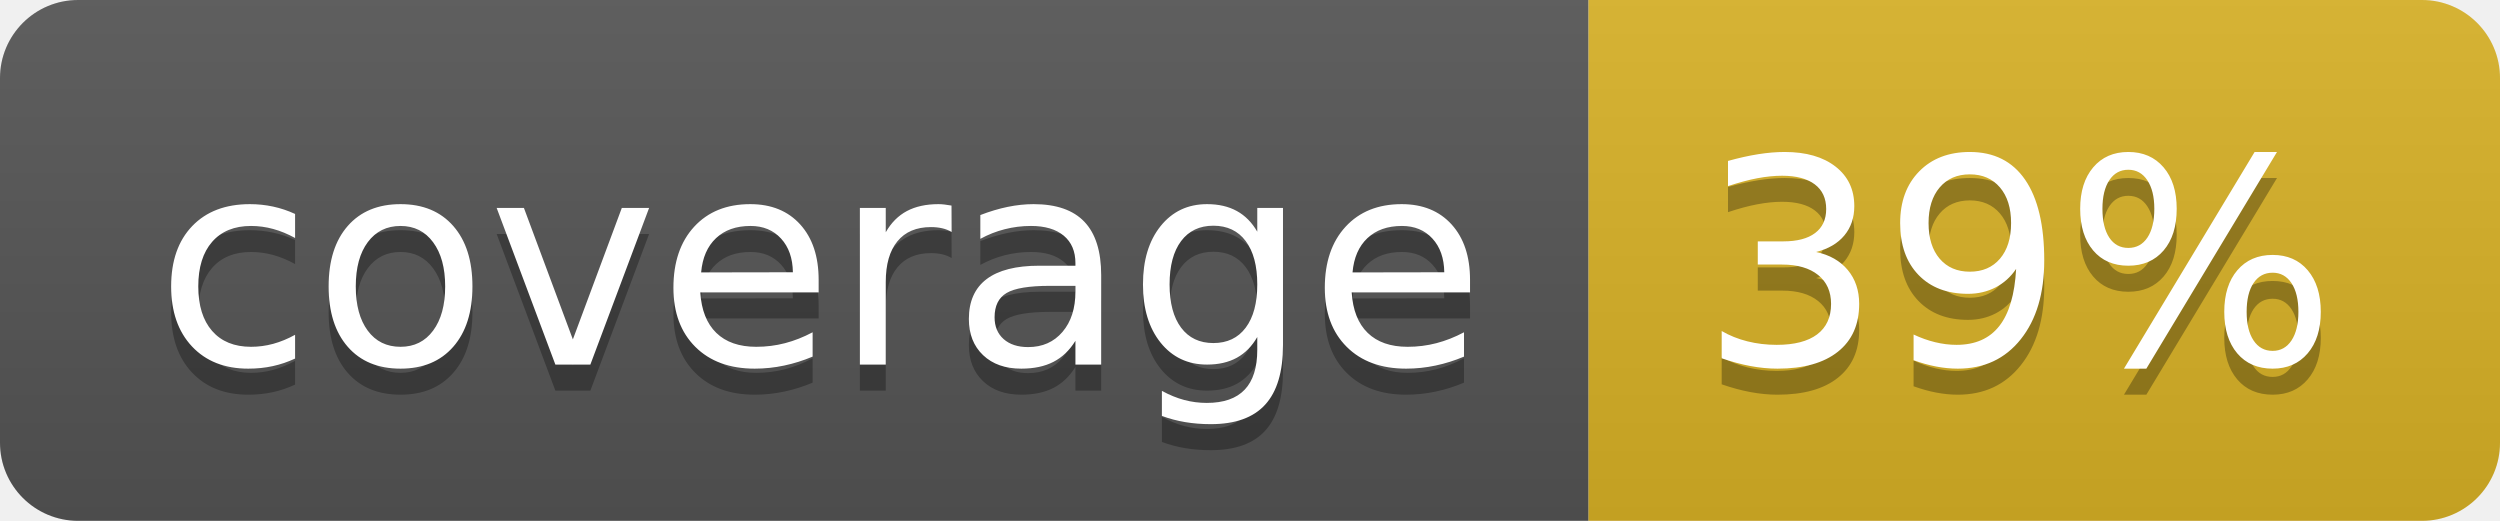
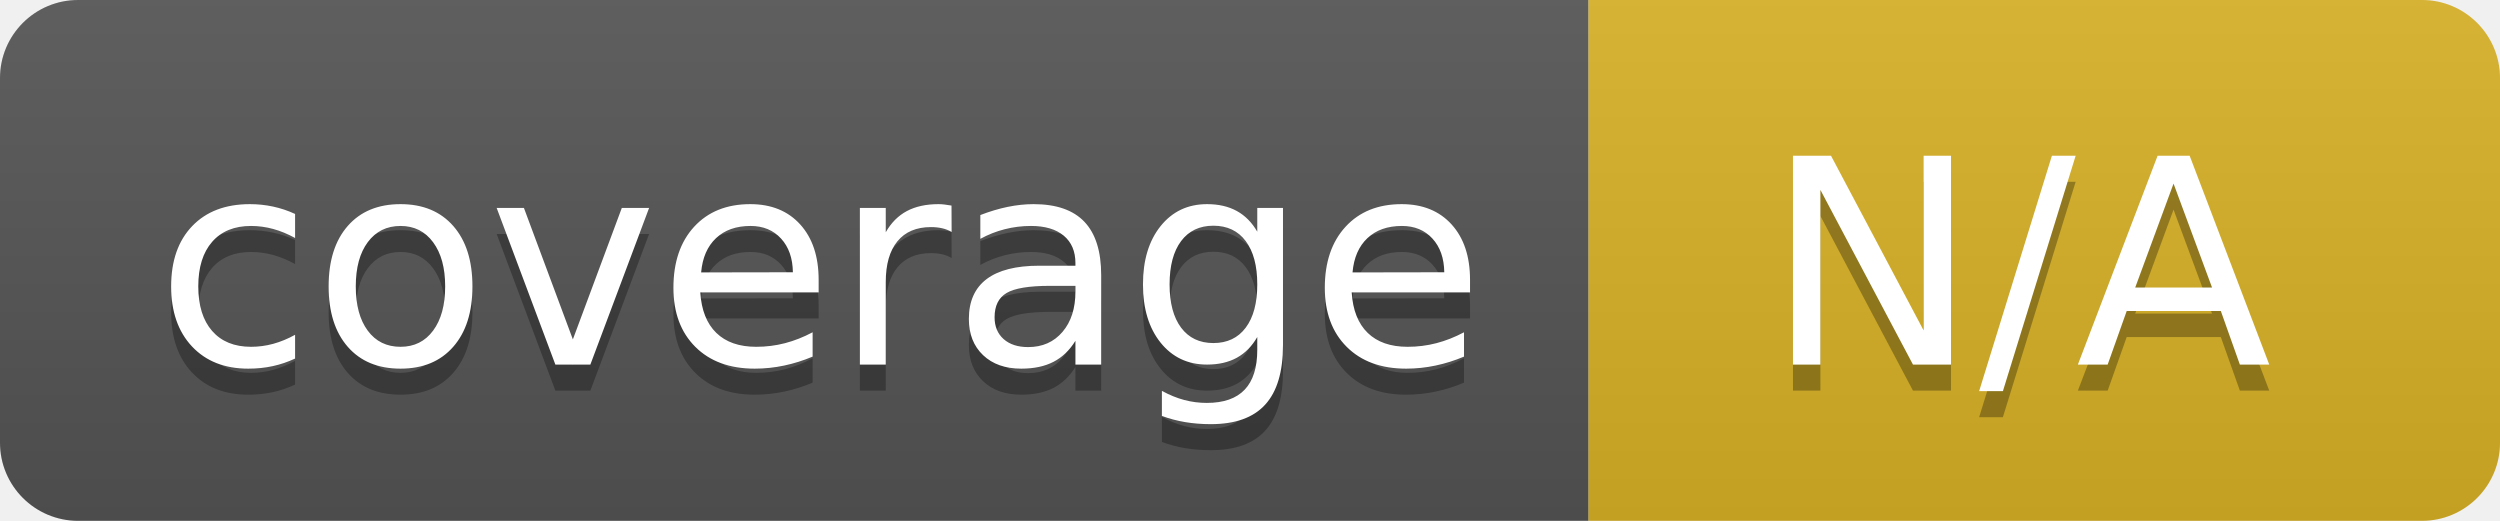
<svg xmlns="http://www.w3.org/2000/svg" width="96" height="20">
  <linearGradient id="b" x2="0" y2="100%">
    <stop offset="0" stop-color="#bbb" stop-opacity=".1" />
    <stop offset="1" stop-opacity=".1" />
  </linearGradient>
  <clipPath id="a">
    <rect width="96" height="20" rx="3" fill="#fff" />
  </clipPath>
  <g clip-path="url(#a)">
    <path fill="#555" d="M0 0h61v20H0z" />
    <path fill="#D9B226" d="M61 0h35v20H61z" />
    <path fill="url(#b)" d="M0 0h96v20H0z" />
  </g>
  <g fill="#fff" text-anchor="middle" font-family="DejaVu Sans,Verdana,Geneva,sans-serif" font-size="110">
    <text x="315" y="150" fill="#010101" fill-opacity=".3" transform="scale(.1)" textLength="510">coverage</text>
    <text x="315" y="140" transform="scale(.1)" textLength="510">coverage</text>
-     <text x="775" y="150" fill="#010101" fill-opacity=".3" transform="scale(.1)" textLength="250">39%</text>
-     <text x="775" y="140" transform="scale(.1)" textLength="250">39%</text>
+     <text x="775" y="150" fill="#010101" fill-opacity=".3" transform="scale(.1)" textLength="250">N/A</text>
+     <text x="775" y="140" transform="scale(.1)" textLength="250">N/A</text>
  </g>
</svg>
